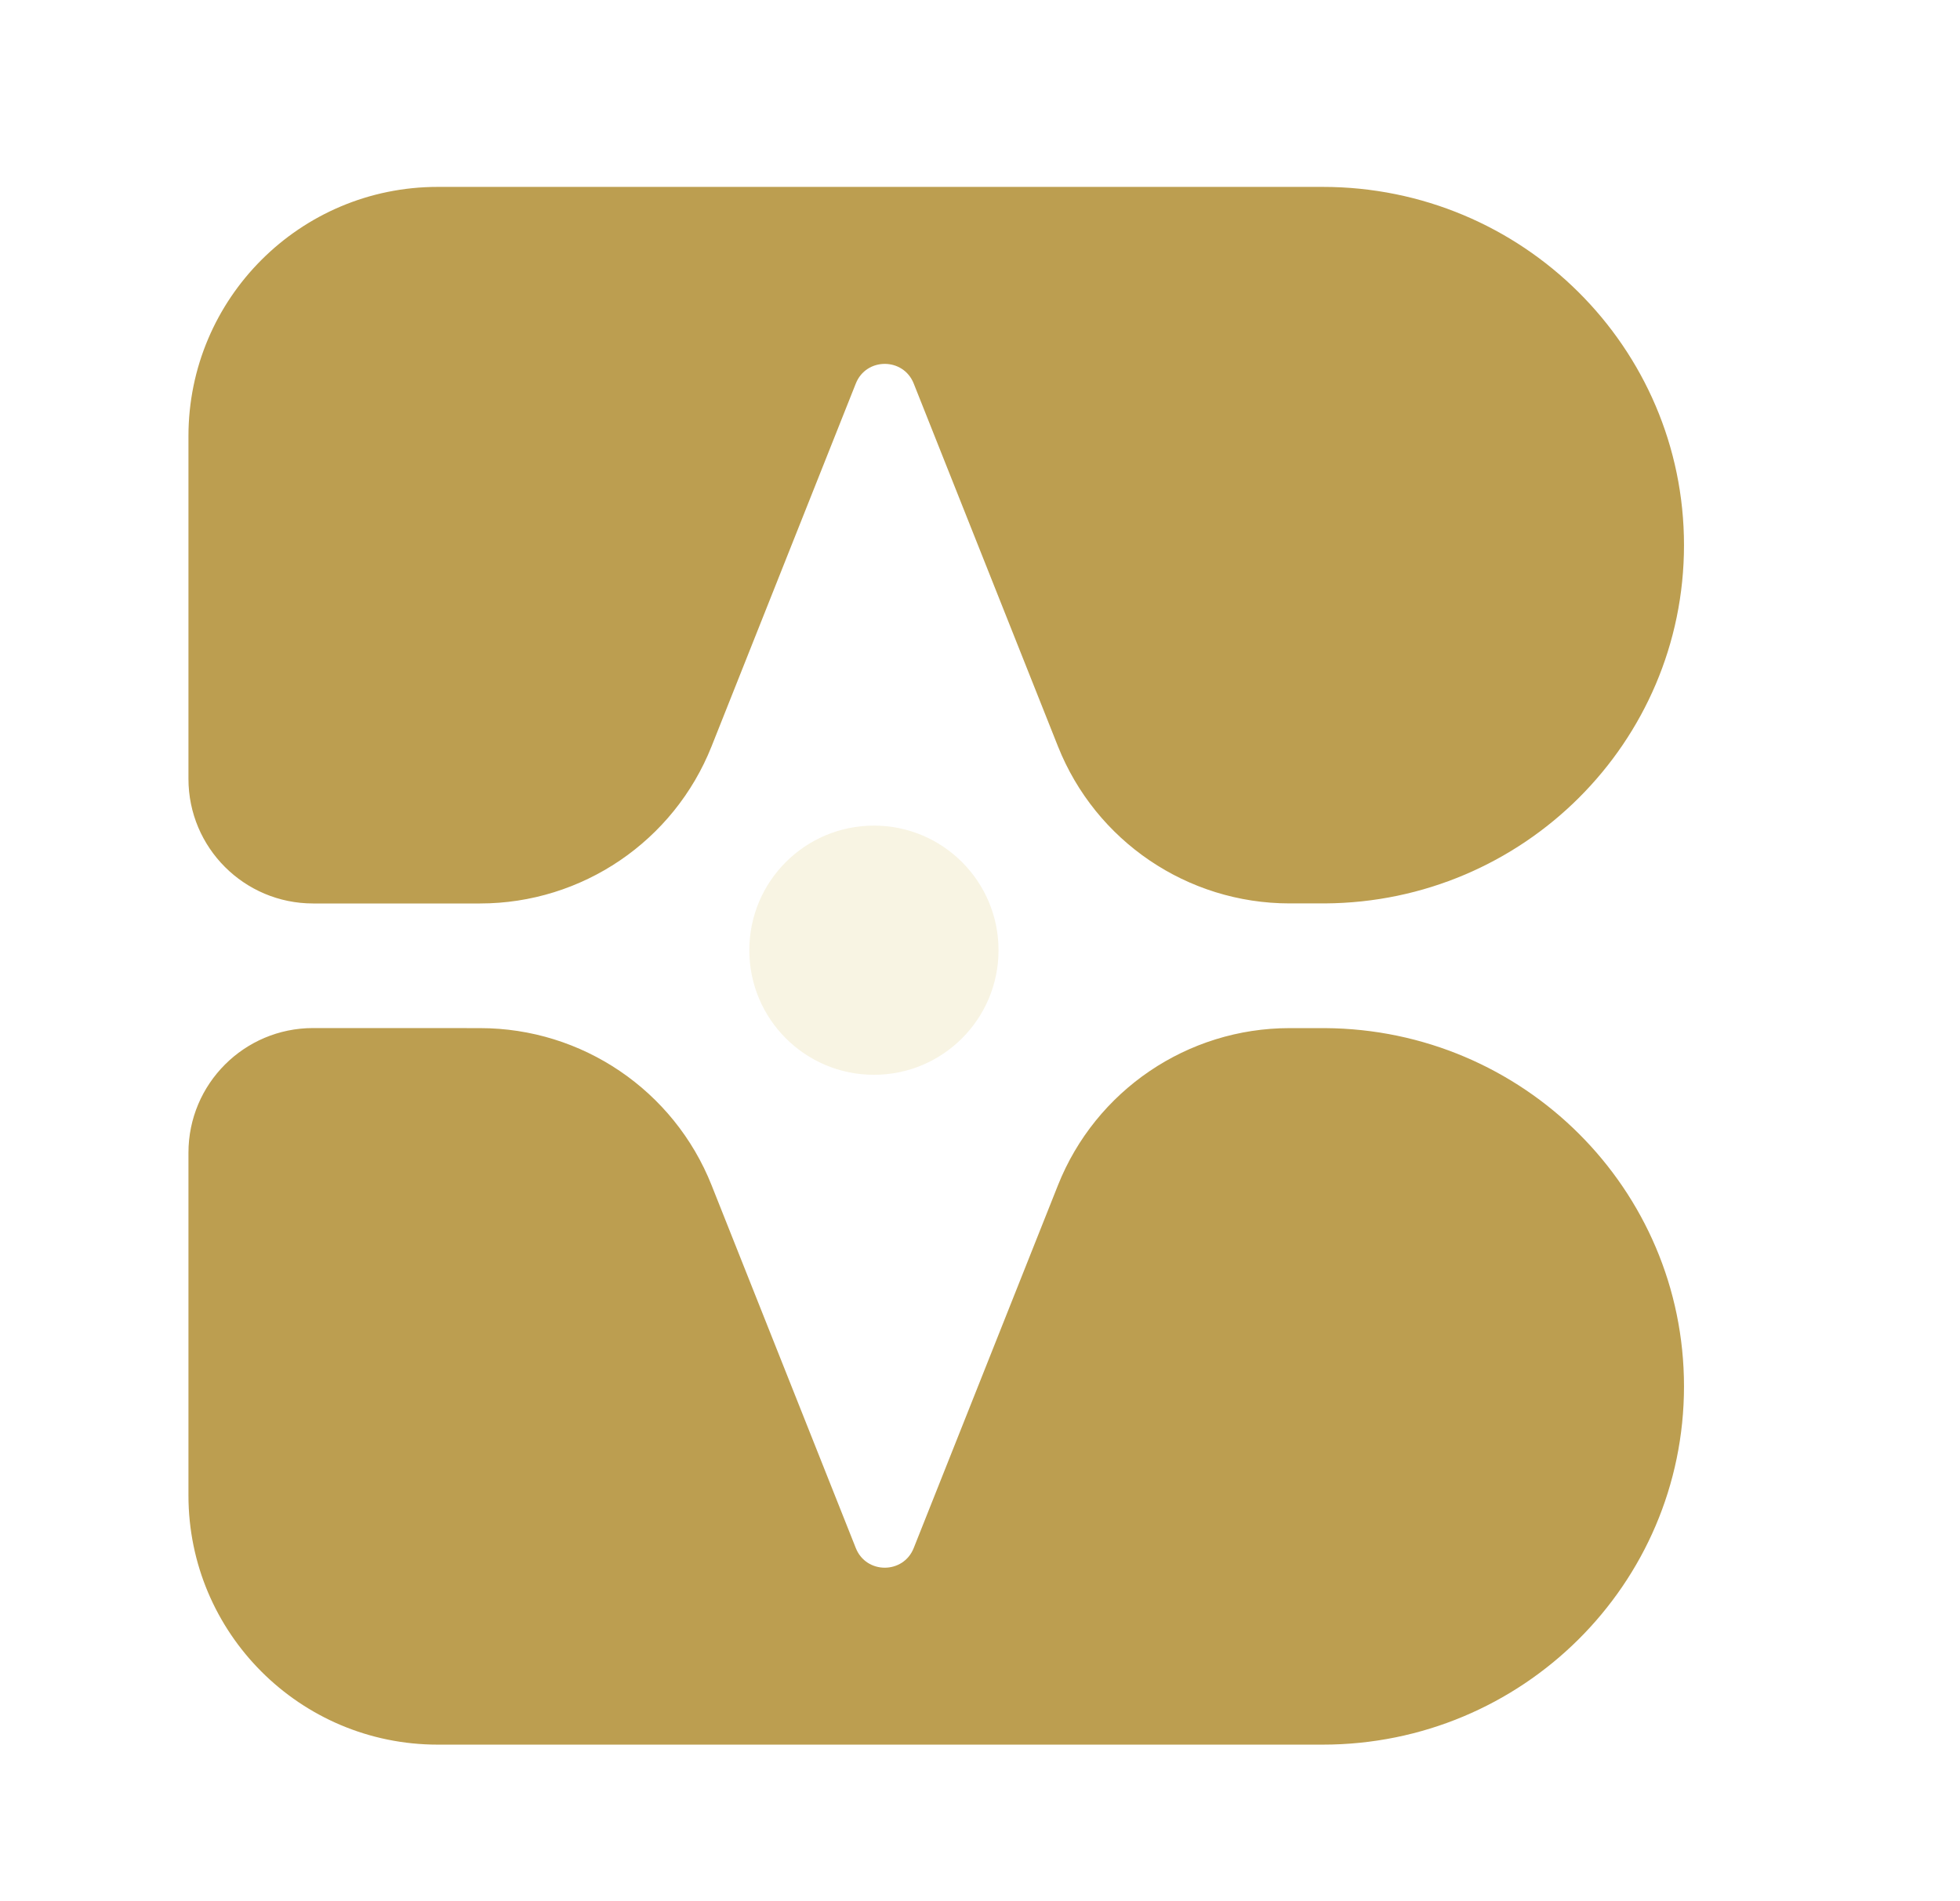
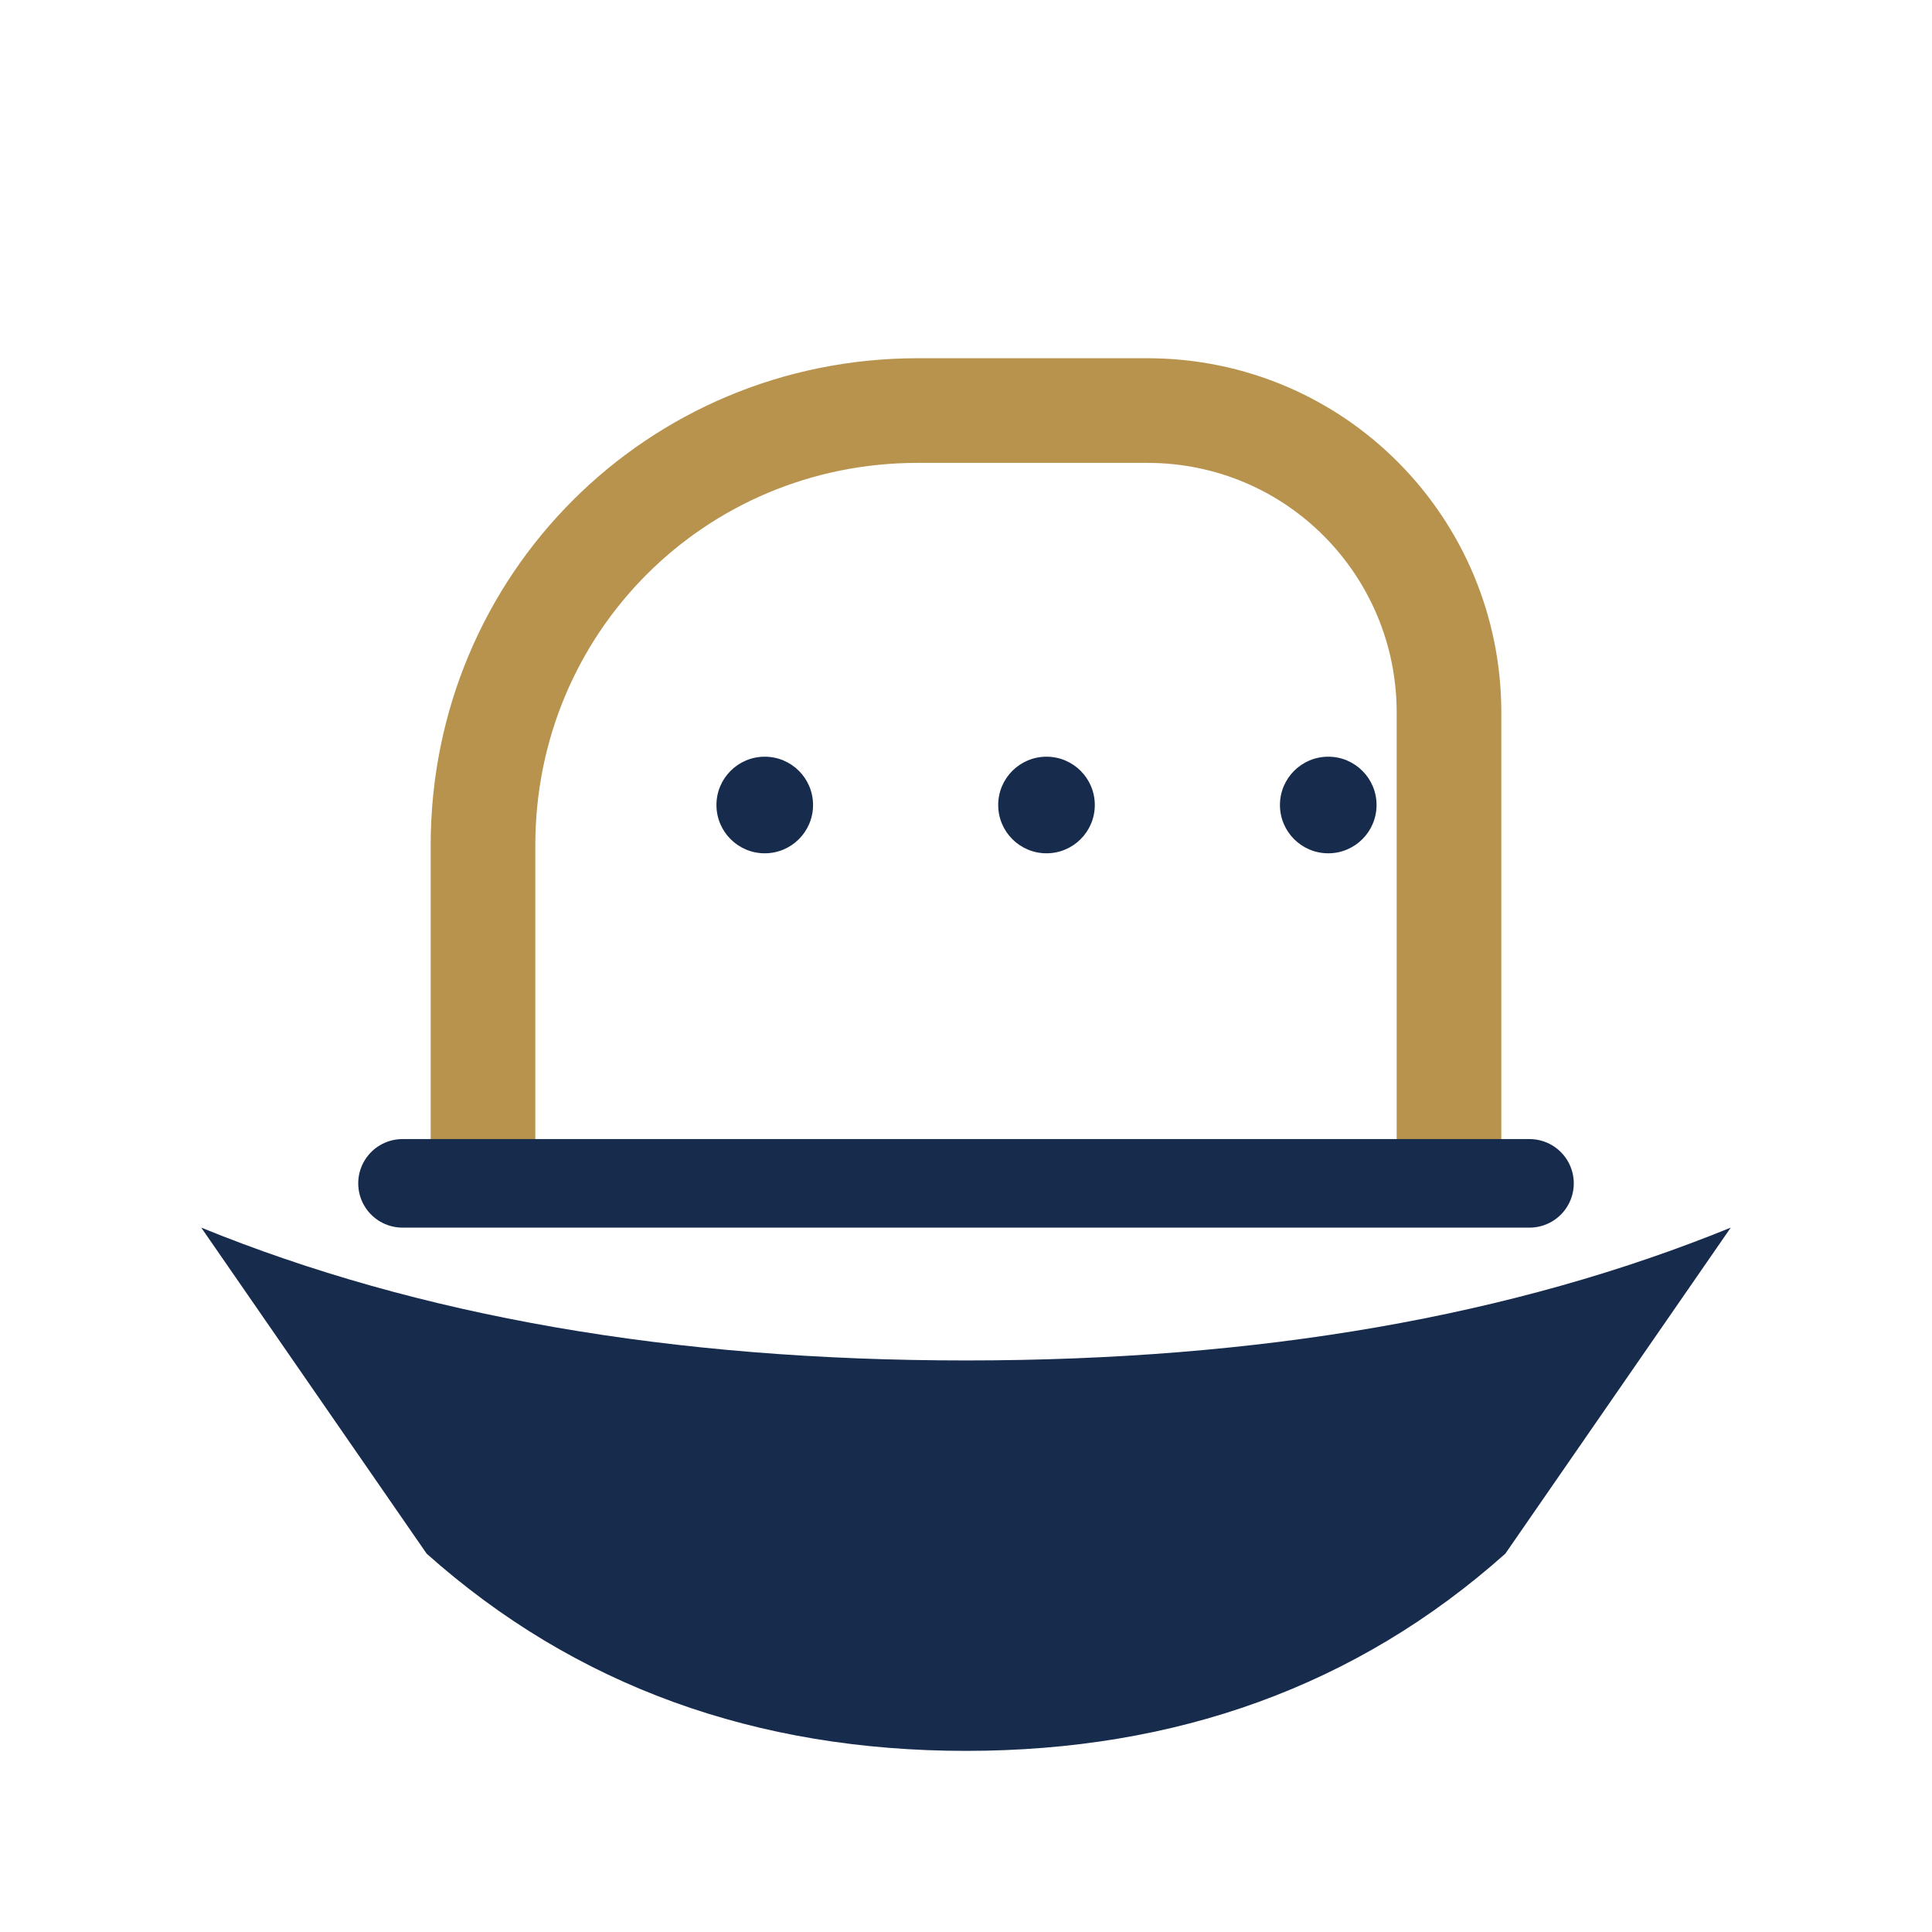
- <svg xmlns="http://www.w3.org/2000/svg" width="33" height="32" viewBox="0 0 33 32" fill="none">
-   <path d="M22.271 3.147C25.63 3.147 28.353 5.848 28.353 9.18C28.353 12.5 25.649 15.193 22.307 15.212H21.712C19.993 15.212 18.447 14.164 17.812 12.566L15.384 6.458C15.209 6.017 14.584 6.017 14.409 6.458L11.981 12.566C11.346 14.164 9.801 15.213 8.082 15.213L6.961 15.213H5.271C4.112 15.213 3.173 14.274 3.173 13.115V7.344C3.173 5.026 5.052 3.147 7.37 3.147H22.271Z" fill="#BC9E50" />
-   <path d="M22.271 29.377C25.63 29.377 28.353 26.676 28.353 23.344C28.353 20.024 25.649 17.331 22.307 17.312H21.712C19.993 17.312 18.447 18.361 17.812 19.959L15.384 26.067C15.209 26.508 14.584 26.508 14.409 26.067L11.981 19.958C11.346 18.36 9.801 17.312 8.082 17.312L6.961 17.311H5.271C4.112 17.311 3.173 18.251 3.173 19.41V25.18C3.173 27.498 5.052 29.377 7.37 29.377H22.271Z" fill="#BC9E50" />
-   <circle cx="14.714" cy="16" r="2.098" fill="#F8F4E3" />
+ <svg xmlns="http://www.w3.org/2000/svg" width="48" height="48" viewBox="0 0 48 48">
+   <path d="M5 30.5c5.4 2.2 11.7 3.3 19 3.3s13.6-1.1 19-3.3l-5.6 8.1c-3.7 3.3-8.2 4.9-13.4 4.9s-9.7-1.6-13.4-4.9L5 30.5Z" fill="#172B4D" />
+   <path d="M12 28.5V21c0-6 4.8-10.8 10.8-10.8h5.7c4.2 0 7.5 3.4 7.5 7.5v10.8" fill="none" stroke="#B8934E" stroke-linecap="round" stroke-width="2.6" />
+   <path d="M10 29.4h28" fill="none" stroke="#172B4D" stroke-linecap="round" stroke-width="2.2" />
+   <circle cx="19" cy="20" r="1.2" fill="#172B4D" />
+   <circle cx="26" cy="20" r="1.2" fill="#172B4D" />
+   <circle cx="33" cy="20" r="1.2" fill="#172B4D" />
</svg>
